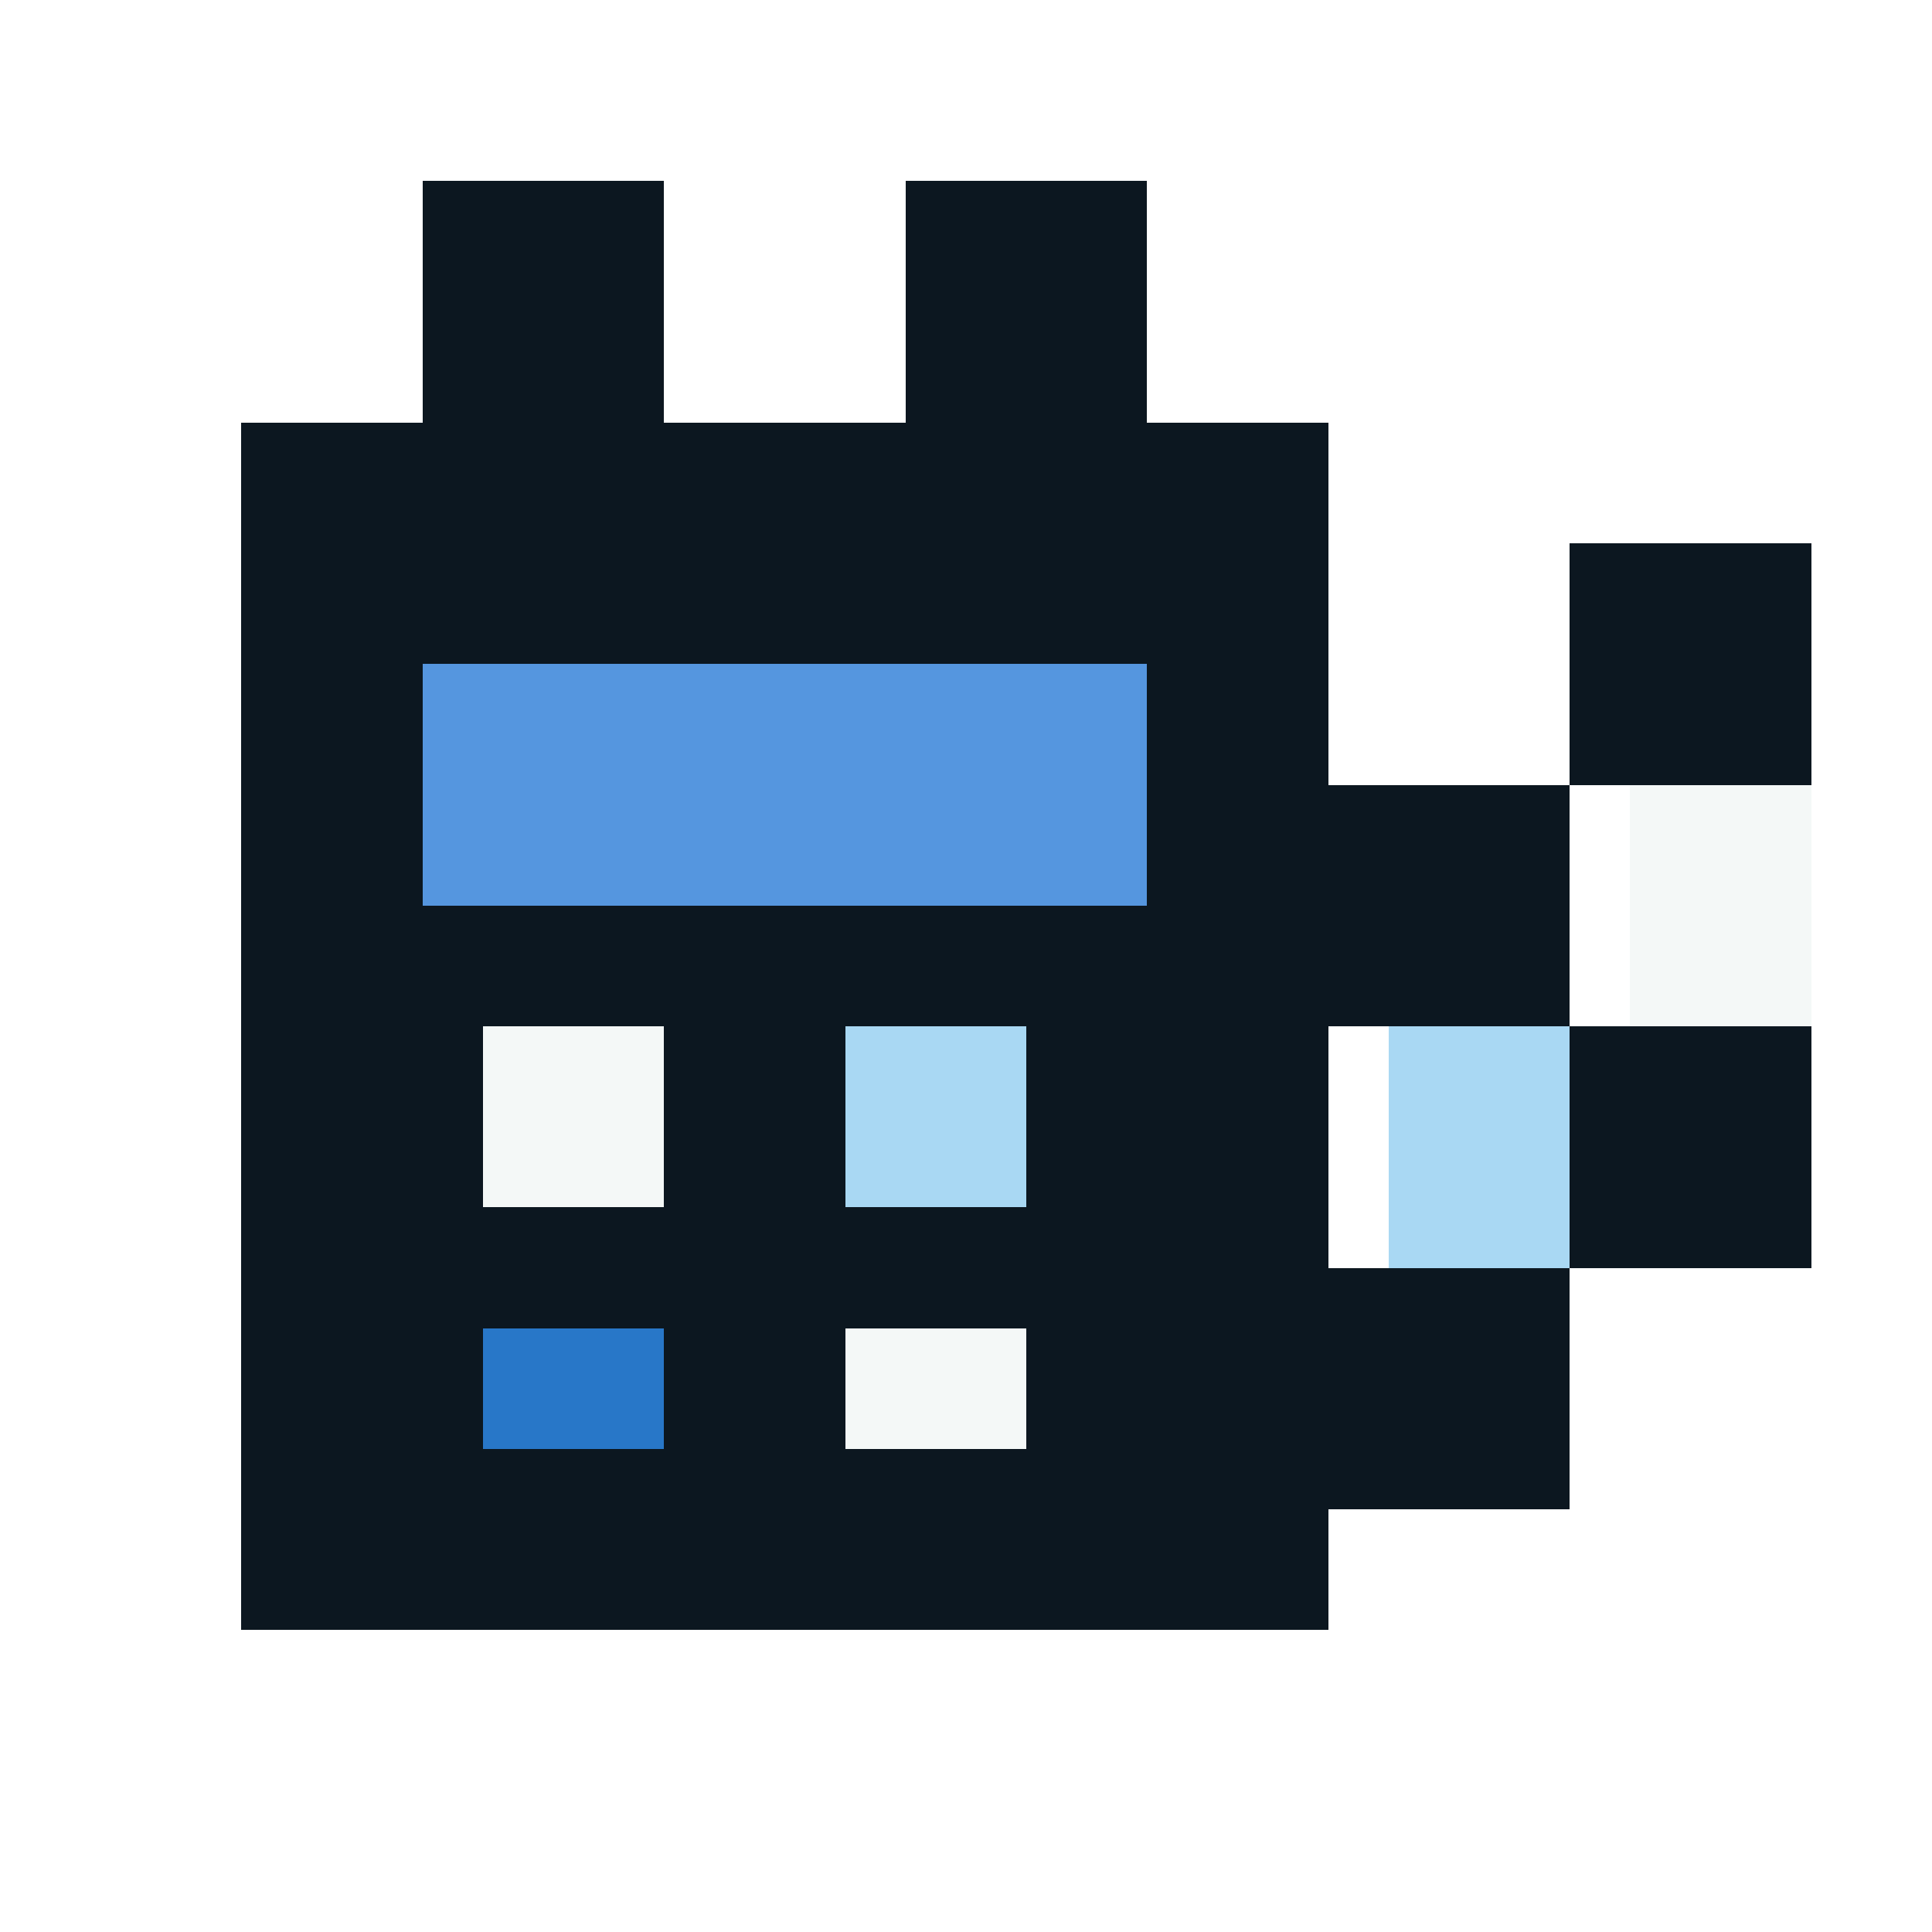
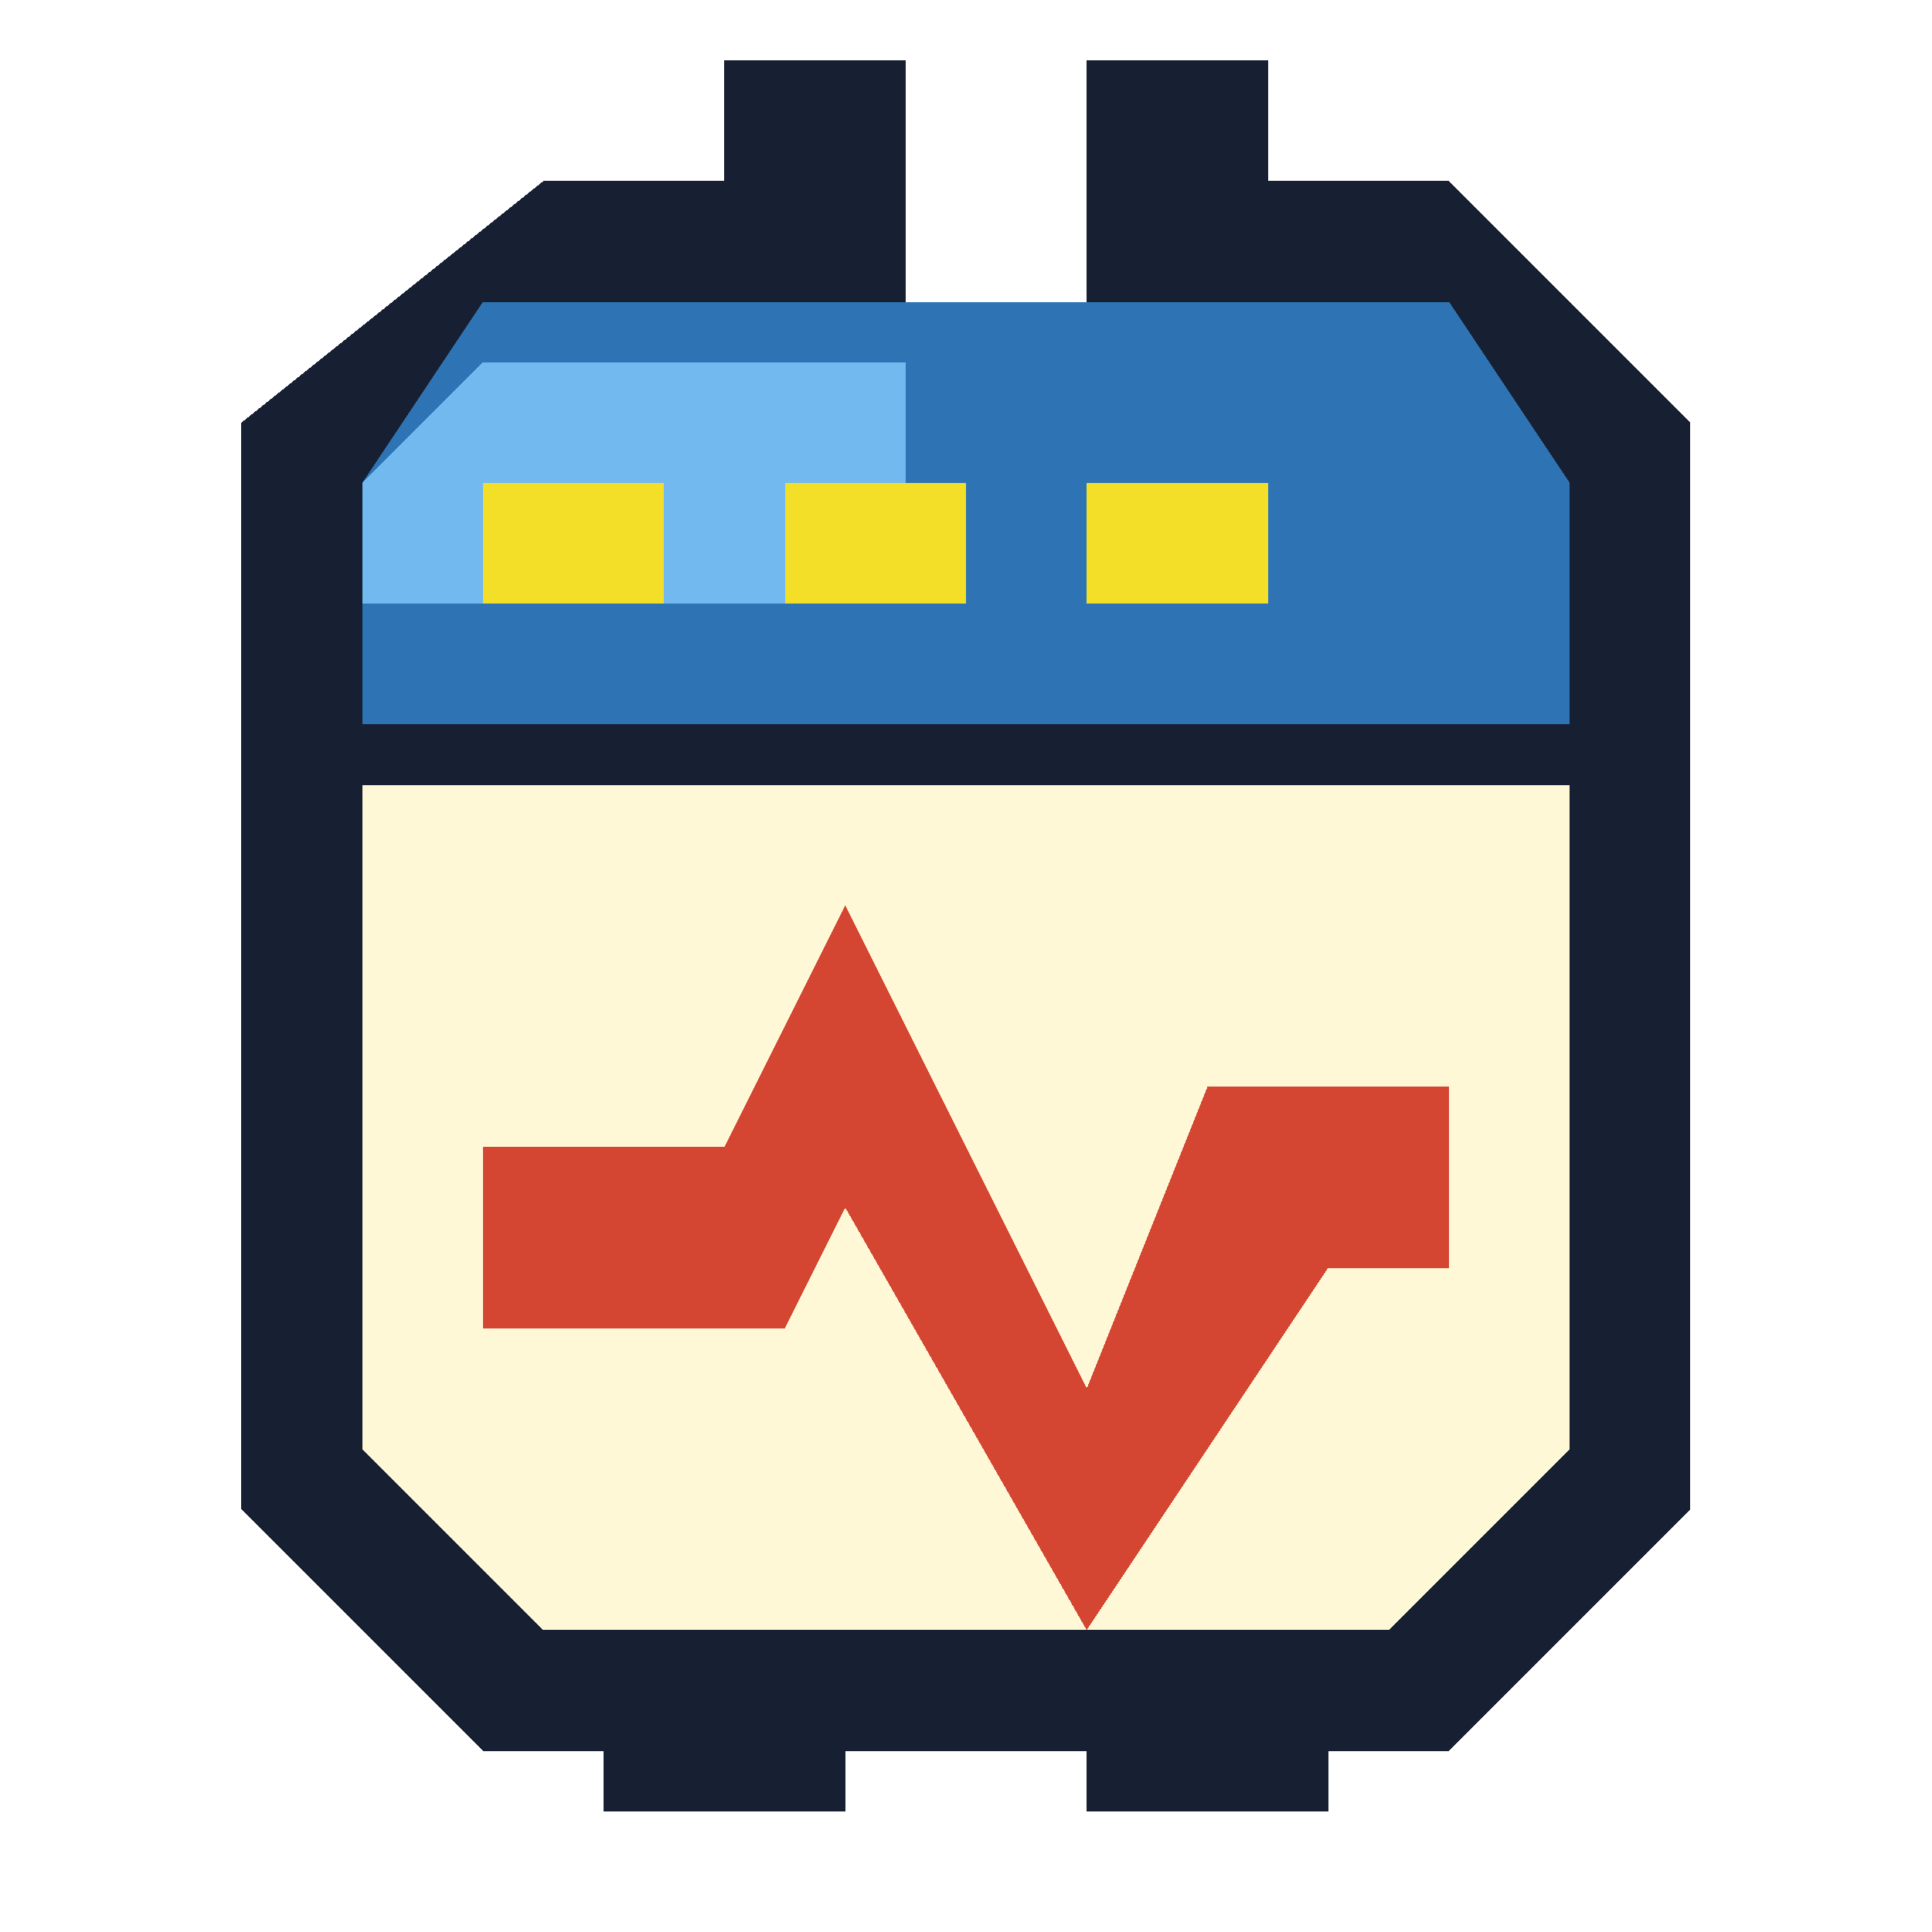
<svg xmlns="http://www.w3.org/2000/svg" viewBox="0 0 32 32" shape-rendering="crispEdges">
-   <g fill="#0c1720">
-     <rect x="4" y="7" width="18" height="20" />
-     <rect x="7" y="3" width="4" height="7" />
-     <rect x="15" y="3" width="4" height="7" />
-     <rect x="22" y="13" width="4" height="4" />
-     <rect x="26" y="9" width="4" height="4" />
-     <rect x="26" y="17" width="4" height="4" />
-     <rect x="22" y="21" width="4" height="4" />
-   </g>
-   <rect x="7" y="11" width="12" height="4" fill="#5596df" />
-   <rect x="8" y="17" width="3" height="3" fill="#f4f8f7" />
-   <rect x="14" y="17" width="3" height="3" fill="#a9d8f3" />
-   <rect x="8" y="22" width="3" height="2" fill="#2877c8" />
-   <rect x="14" y="22" width="3" height="2" fill="#f4f8f7" />
-   <rect x="23" y="17" width="3" height="4" fill="#a9d8f3" />
-   <rect x="27" y="13" width="3" height="4" fill="#f4f8f7" />
+   <path fill="#172032" d="M9 3h3V1h3v4h3V1h3v2h3l4 4v18l-4 4H8l-4-4V7z" />
+   <path fill="#2e74b5" d="M8 5h16l2 3v4H6V8z" />
+   <path fill="#71b9ee" d="M8 6h7v4H6V8z" />
+   <path fill="#fff8d7" d="M6 13h20v11l-3 3H9l-3-3z" />
+   <path fill="#d44532" d="M8 19h4l2-4 4 8 2-5h4v3h-2l-4 6-4-7-1 2H8z" />
+   <path fill="#f3df28" d="M8 8h3v2H8zm5 0h3v2h-3zm5 0h3v2h-3z" />
+   <path fill="#172032" d="M10 28h4v2h-4zm8 0h4v2h-4z" />
</svg>
